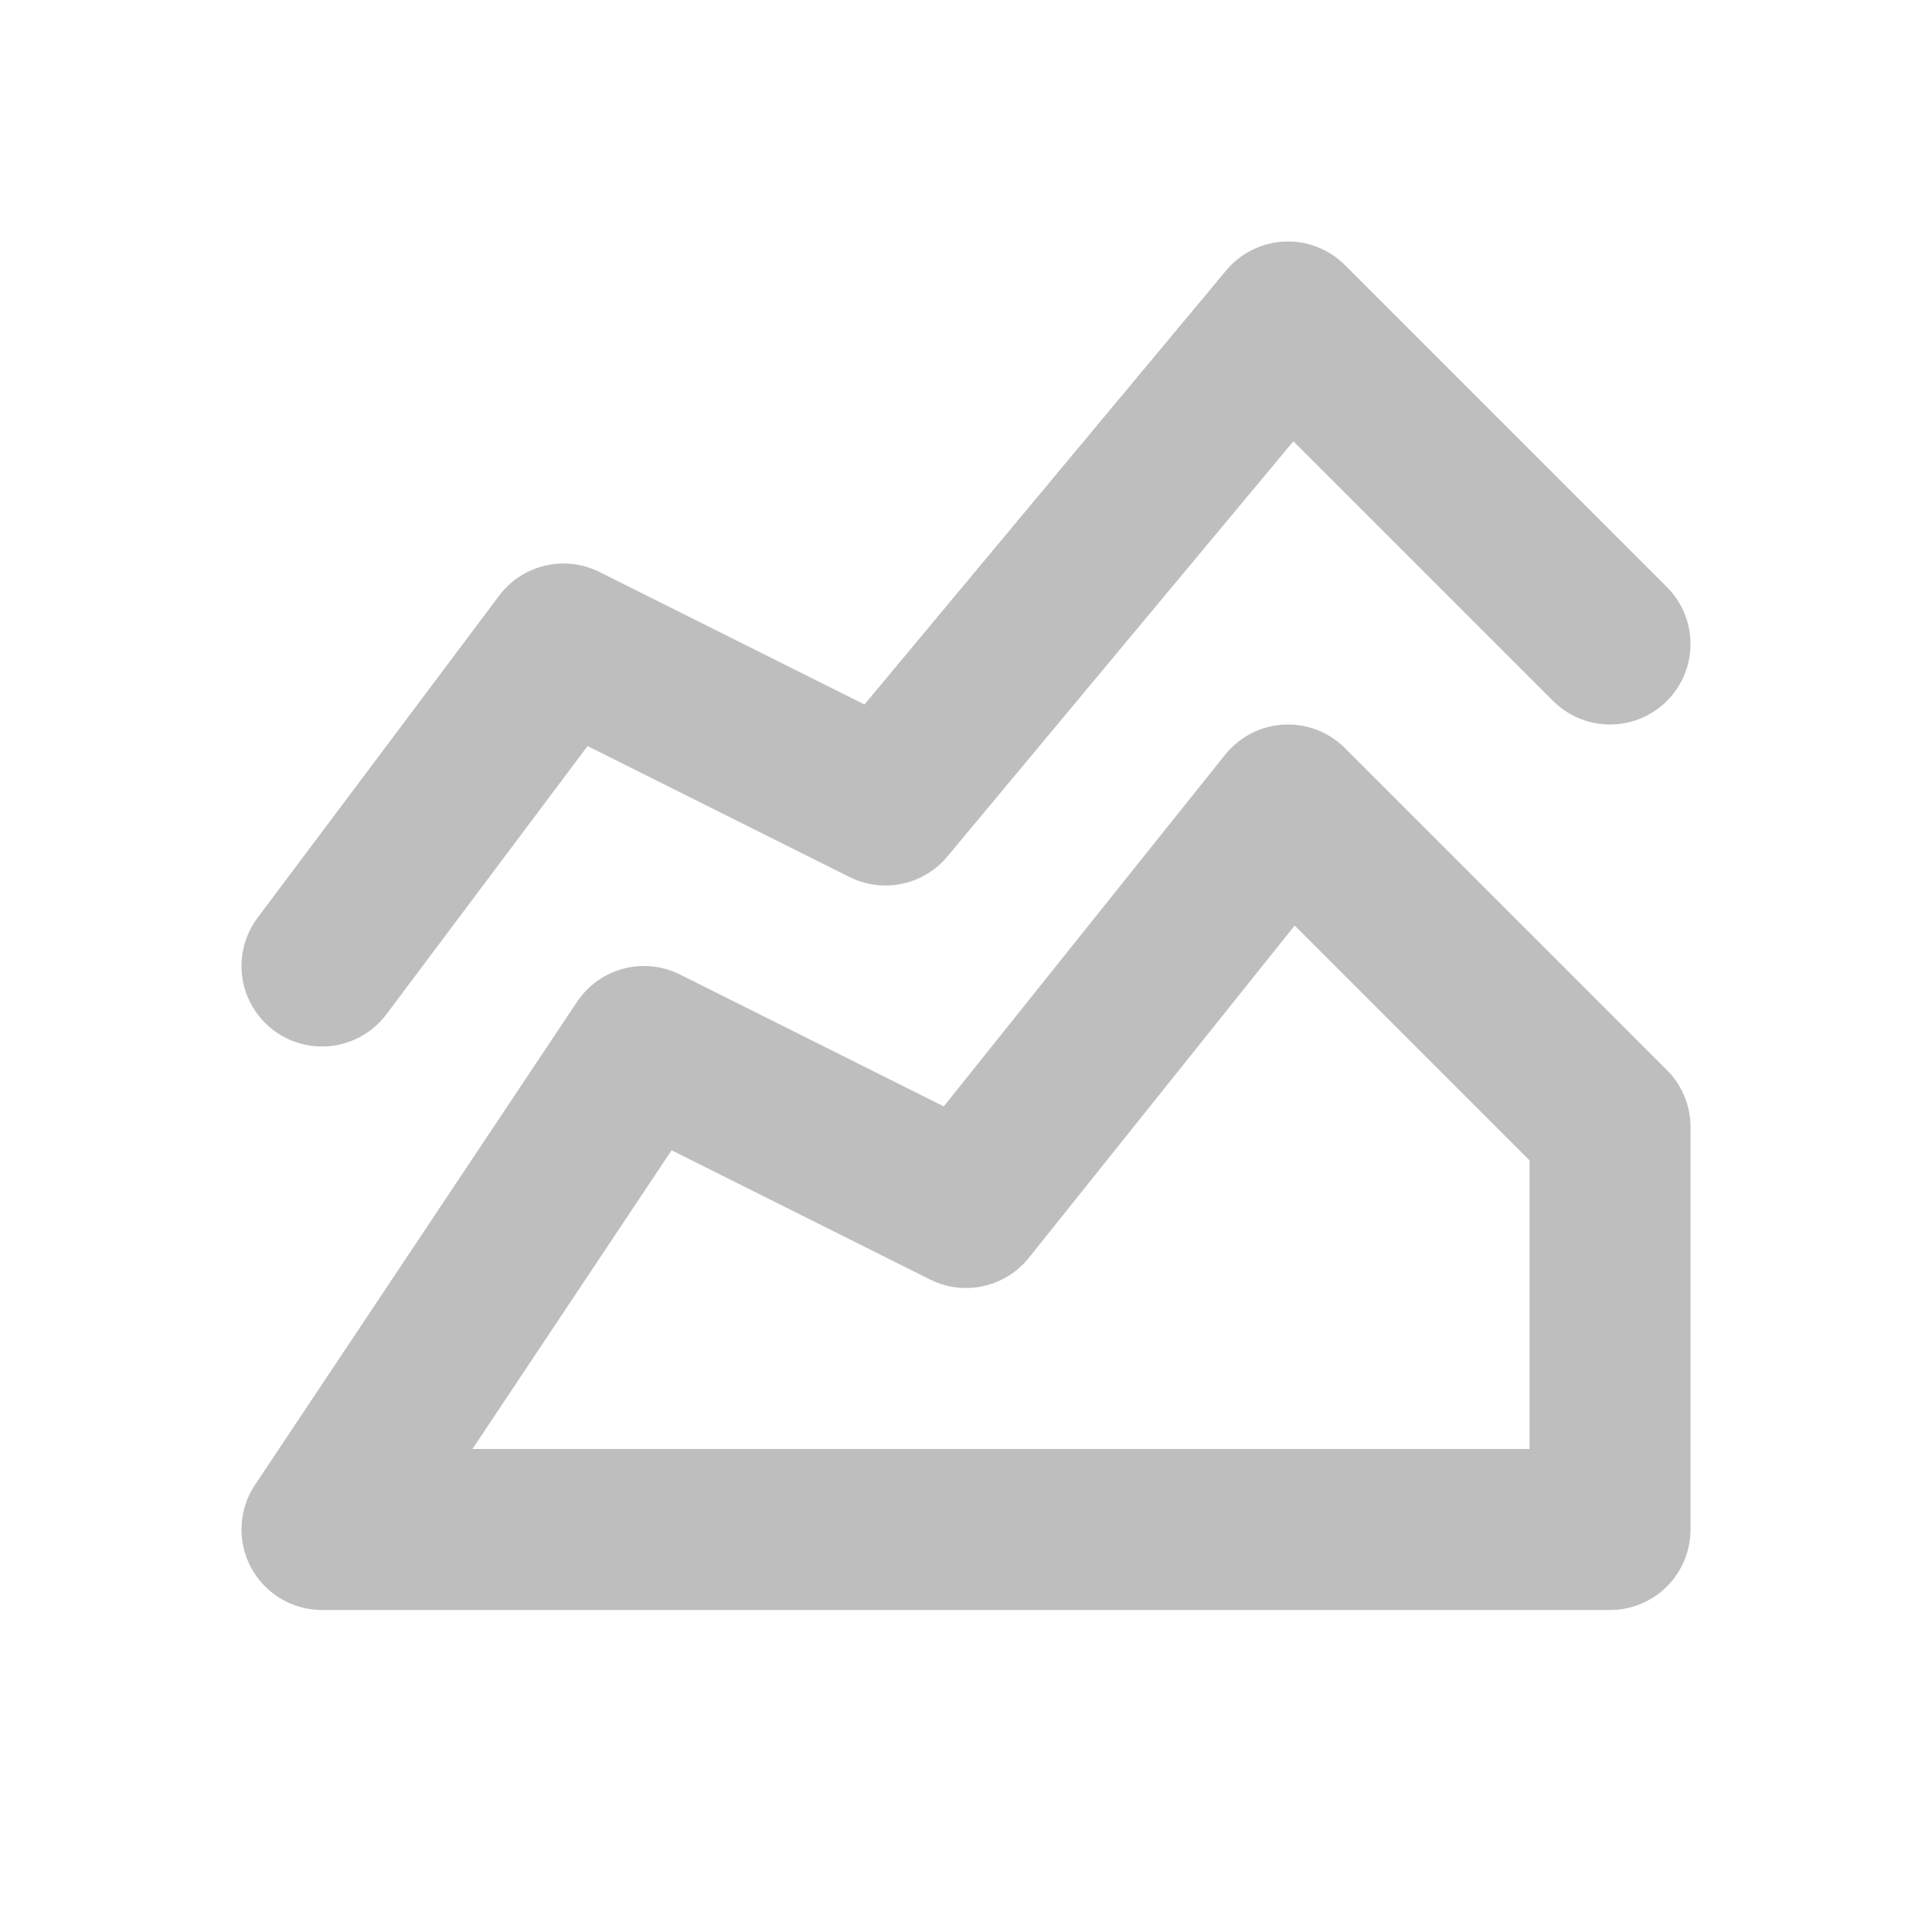
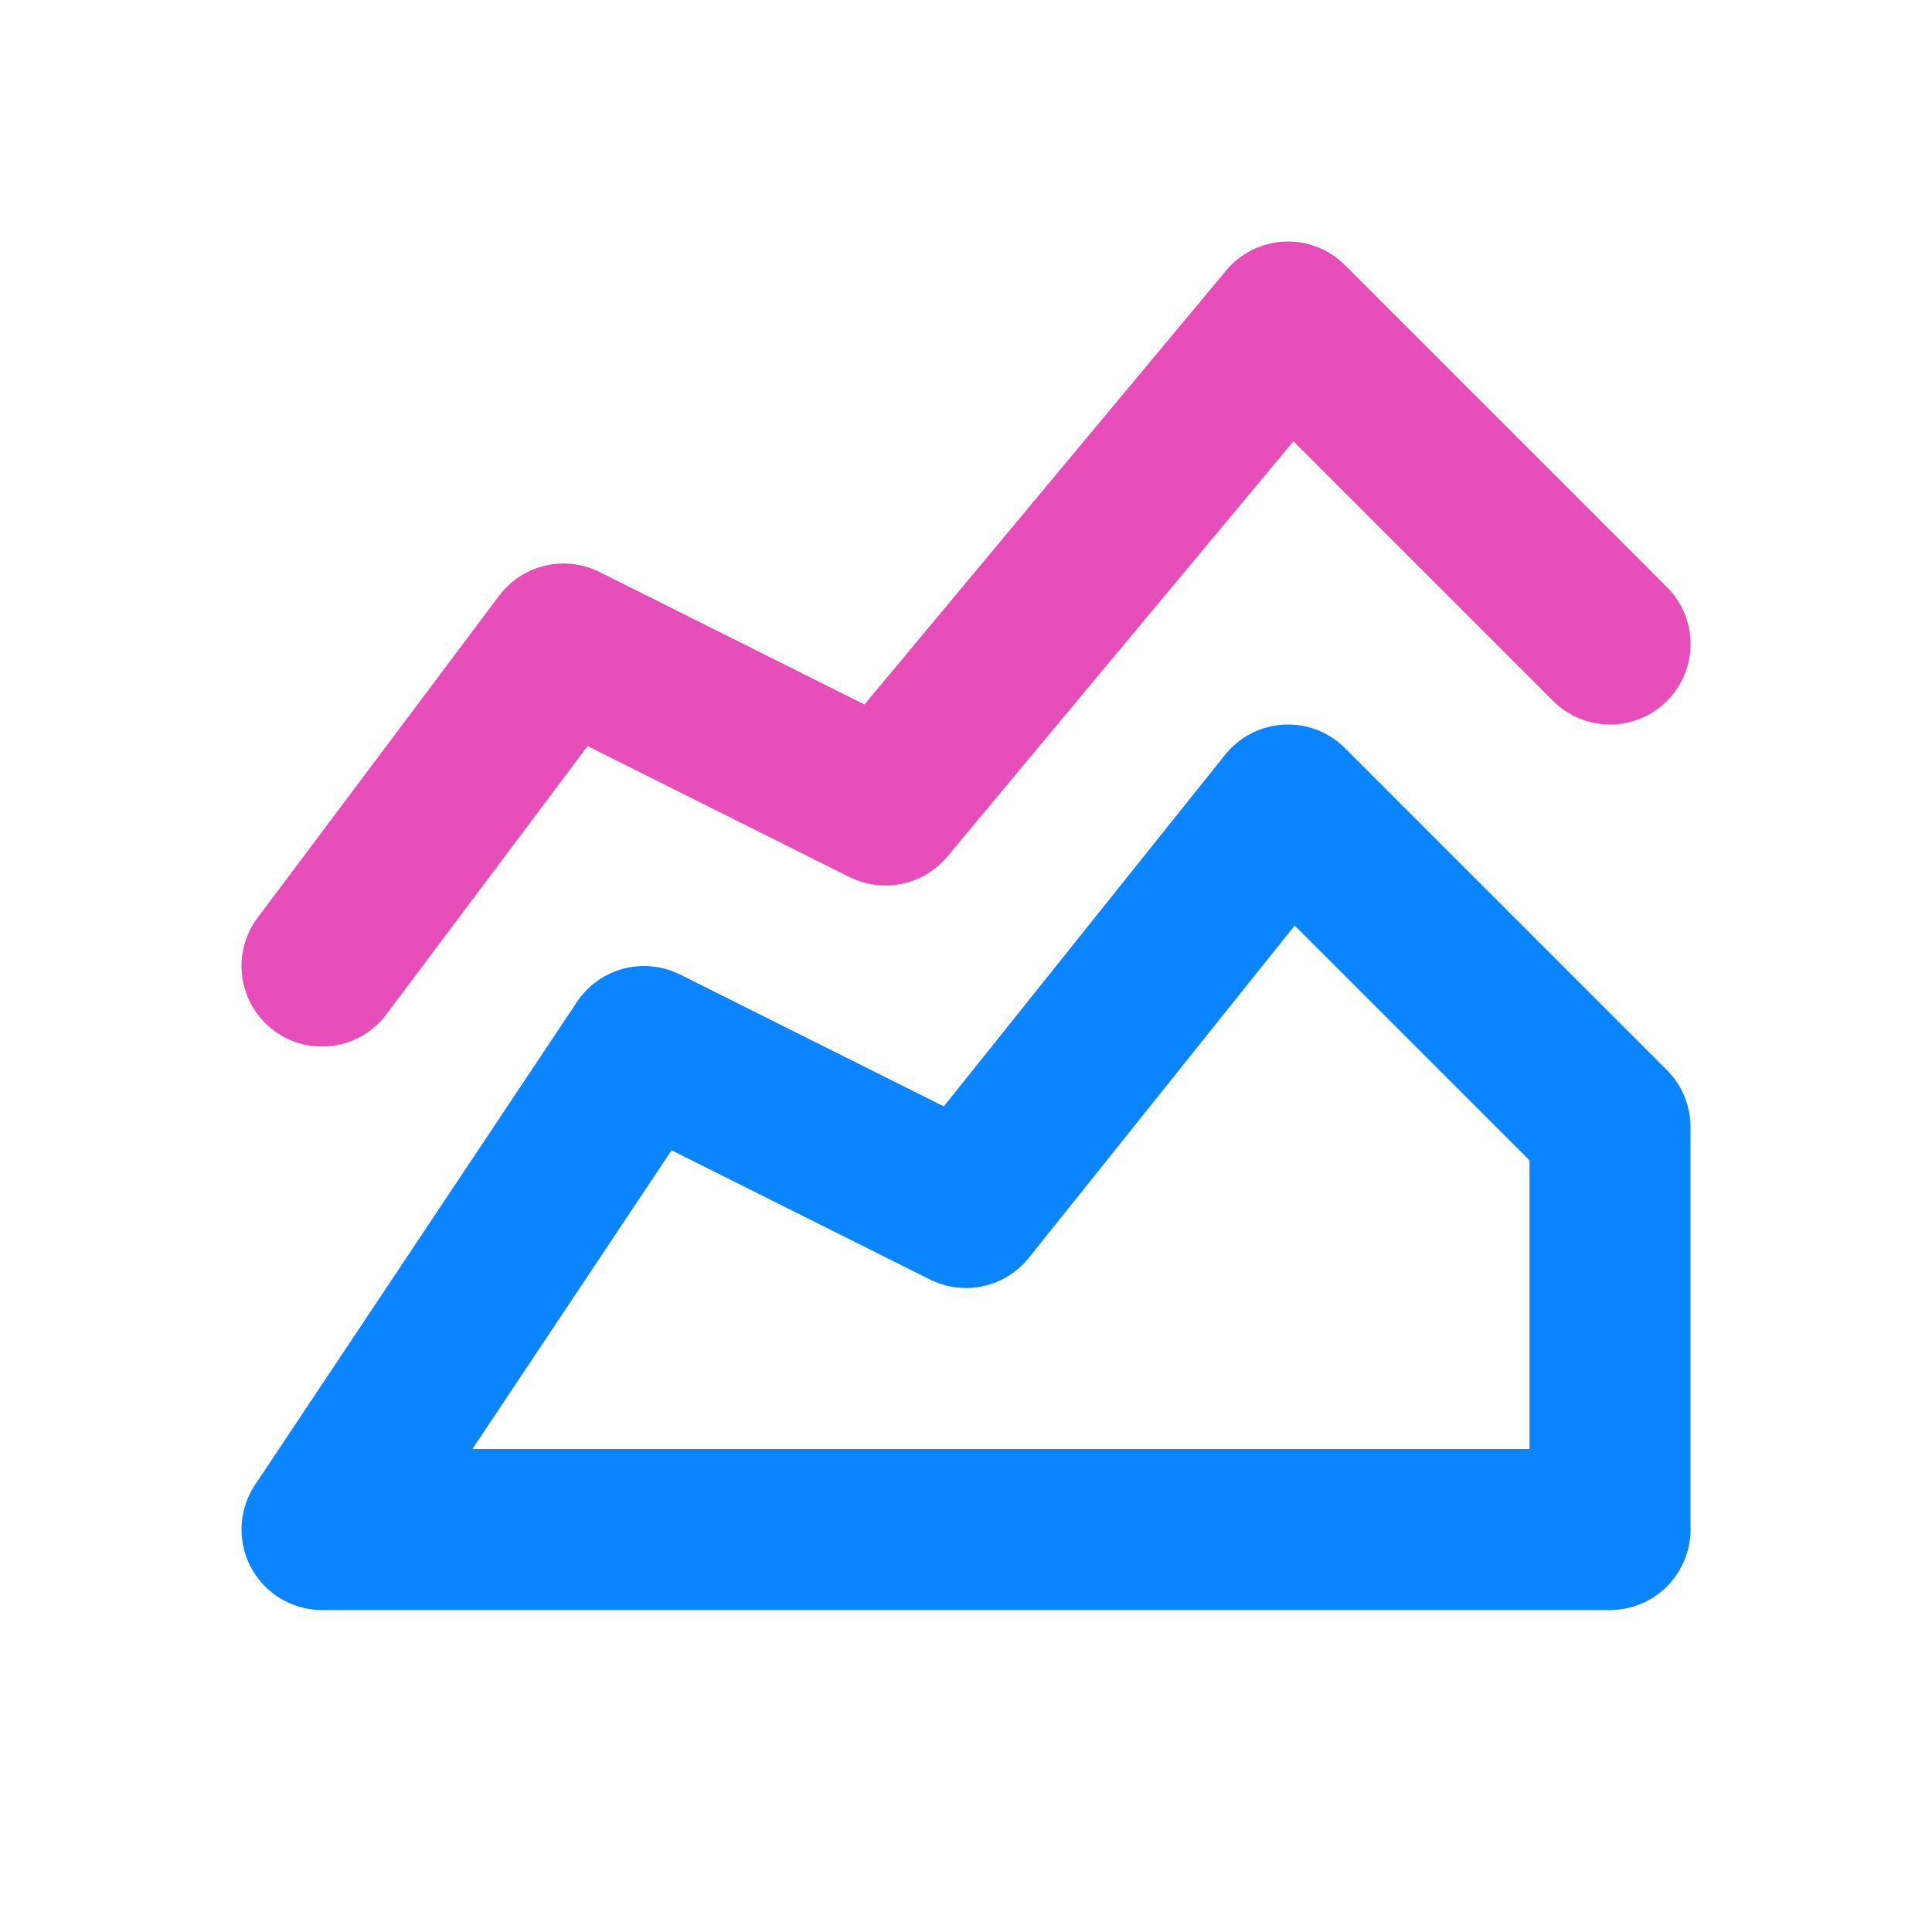
- <svg xmlns="http://www.w3.org/2000/svg" width="24" height="24" viewBox="0 0 24 24" stroke-width="2" stroke="#bebebe" fill="none" stroke-linecap="round" stroke-linejoin="round">
+ <svg xmlns="http://www.w3.org/2000/svg" width="24" height="24" viewBox="0 0 24 24" stroke-width="2" stroke="none" fill="none" stroke-linecap="round" stroke-linejoin="round">
  <path stroke="none" d="M0 0h24v24H0z" />
-   <polyline points="4 19 8 13 12 15 16 10 20 14 20 19 4 19" />
-   <polyline points="4 12 7 8 11 10 16 4 20 8" />
+   <polyline style="stroke:#0a84ff" points="4 19 8 13 12 15 16 10 20 14 20 19 4 19" />
+   <polyline style="stroke:#e64db9" points="4 12 7 8 11 10 16 4 20 8" />
</svg>
